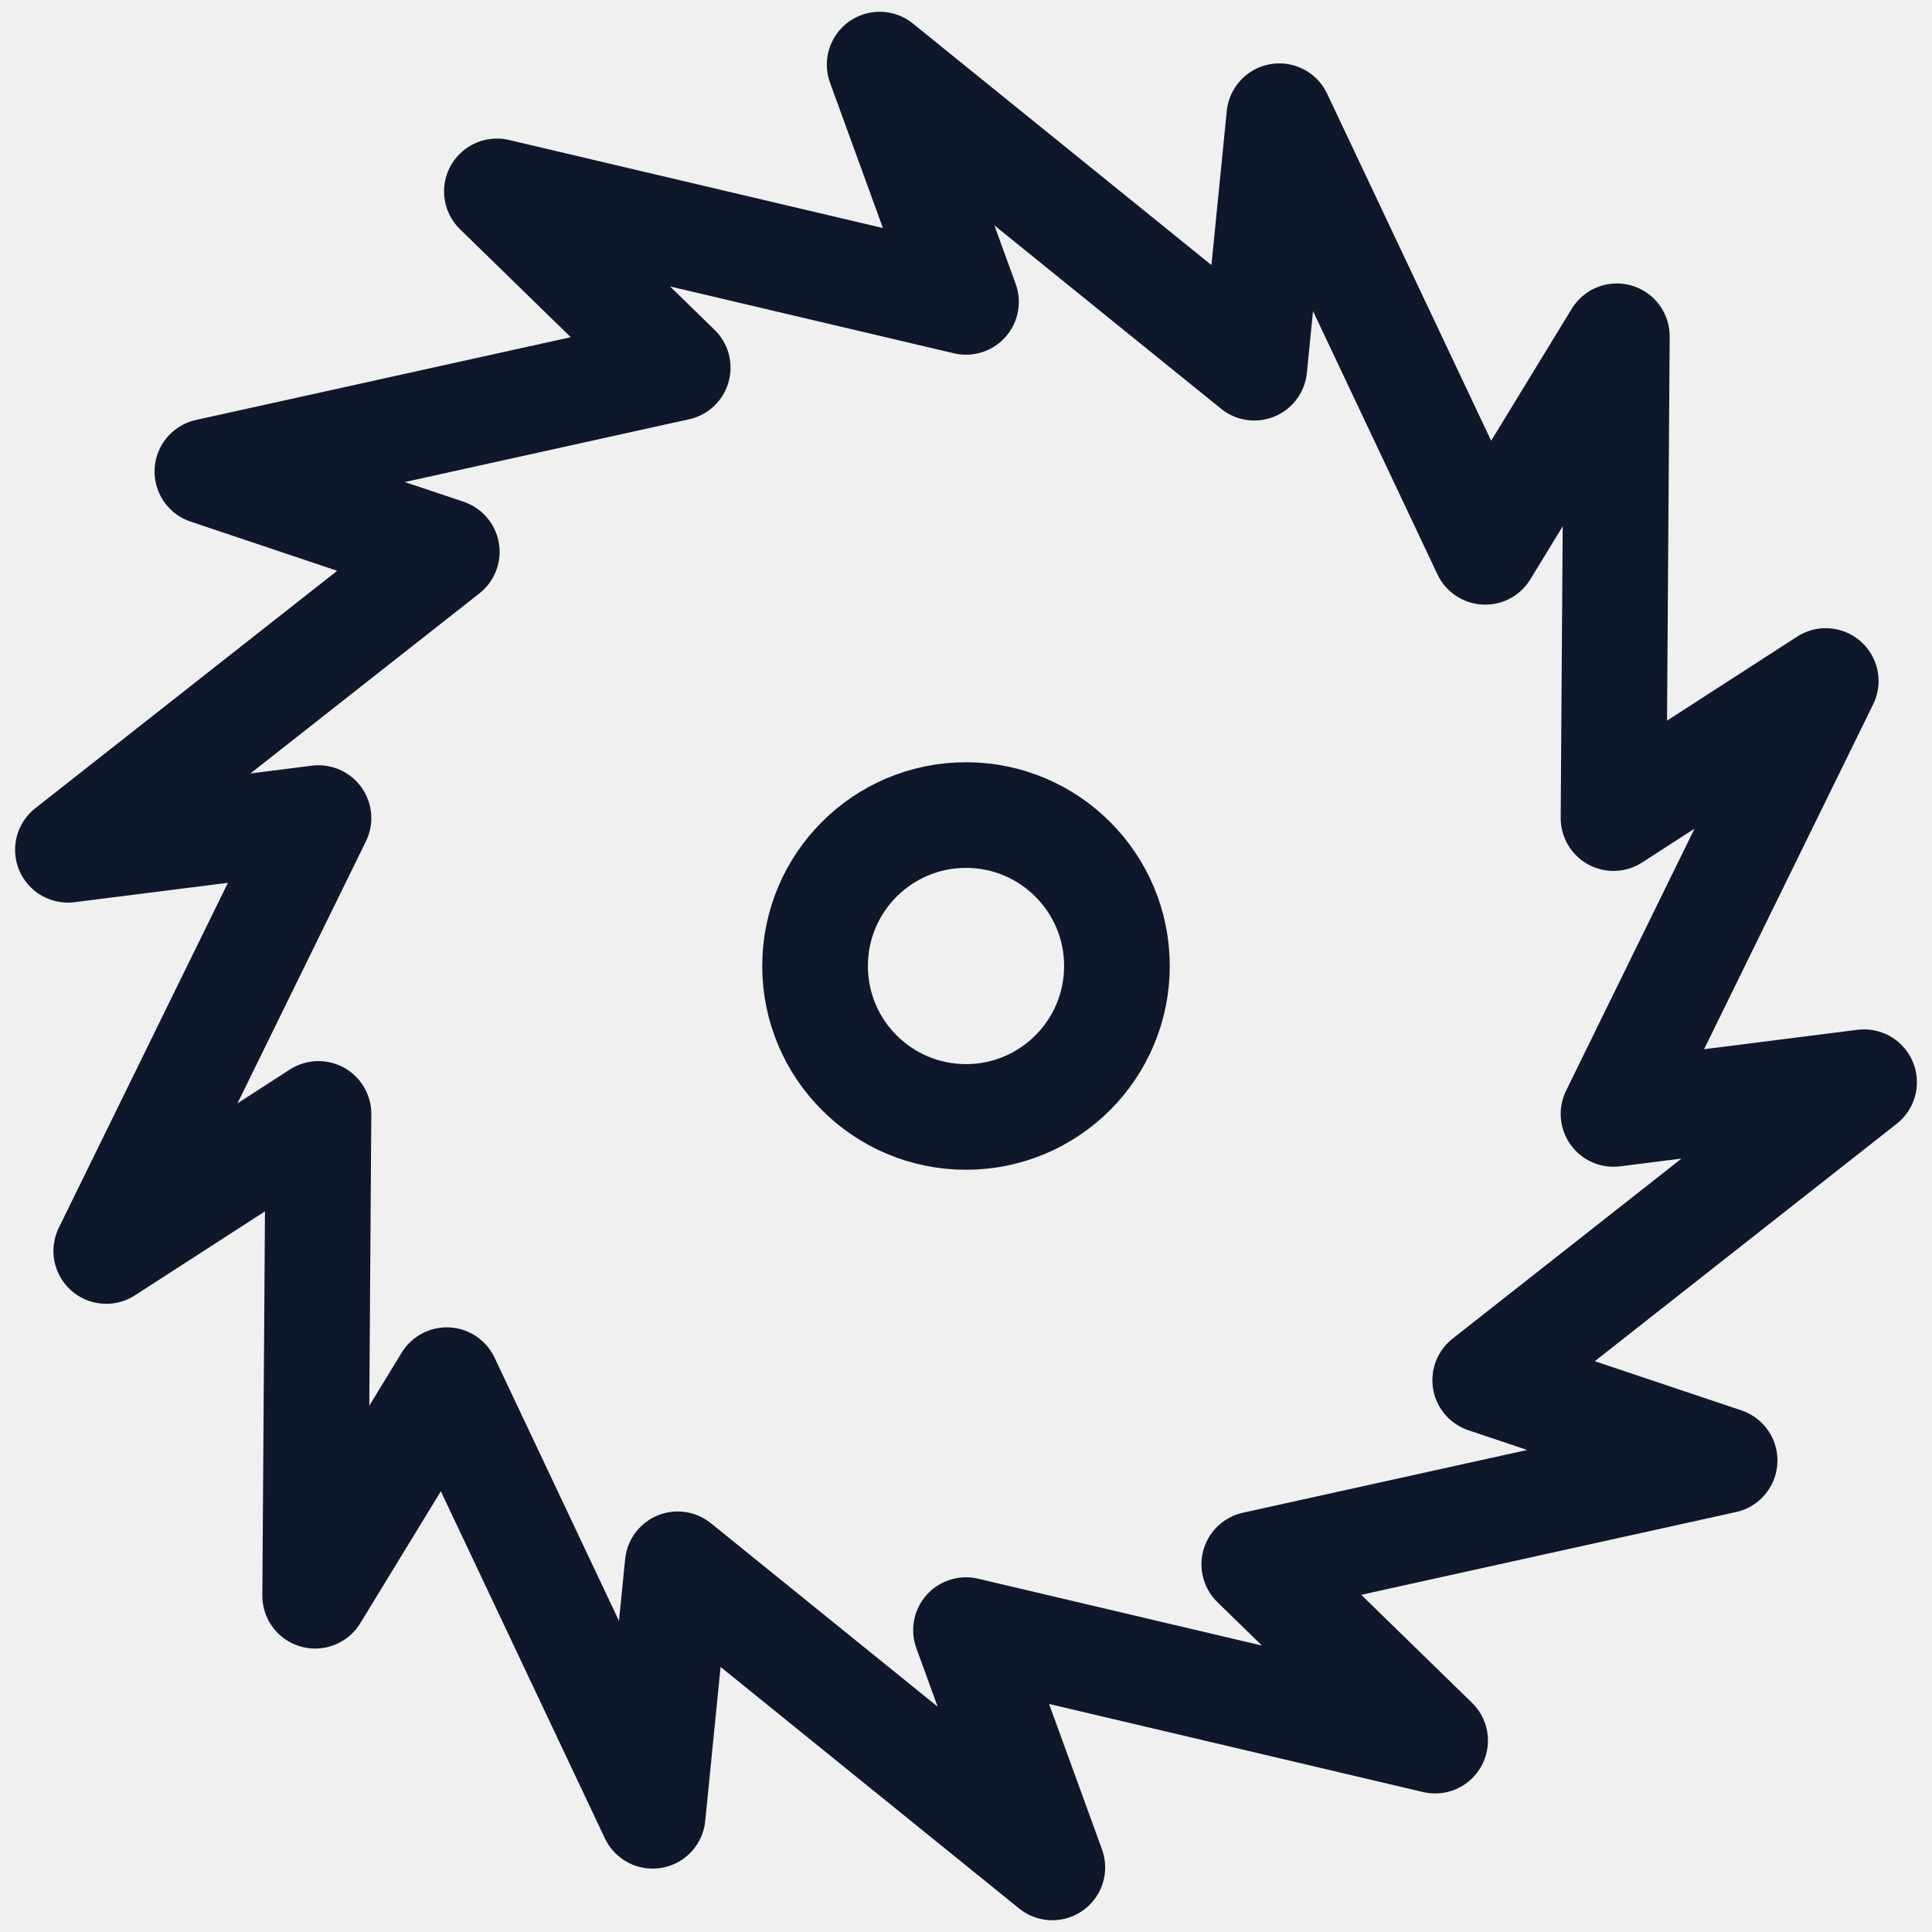
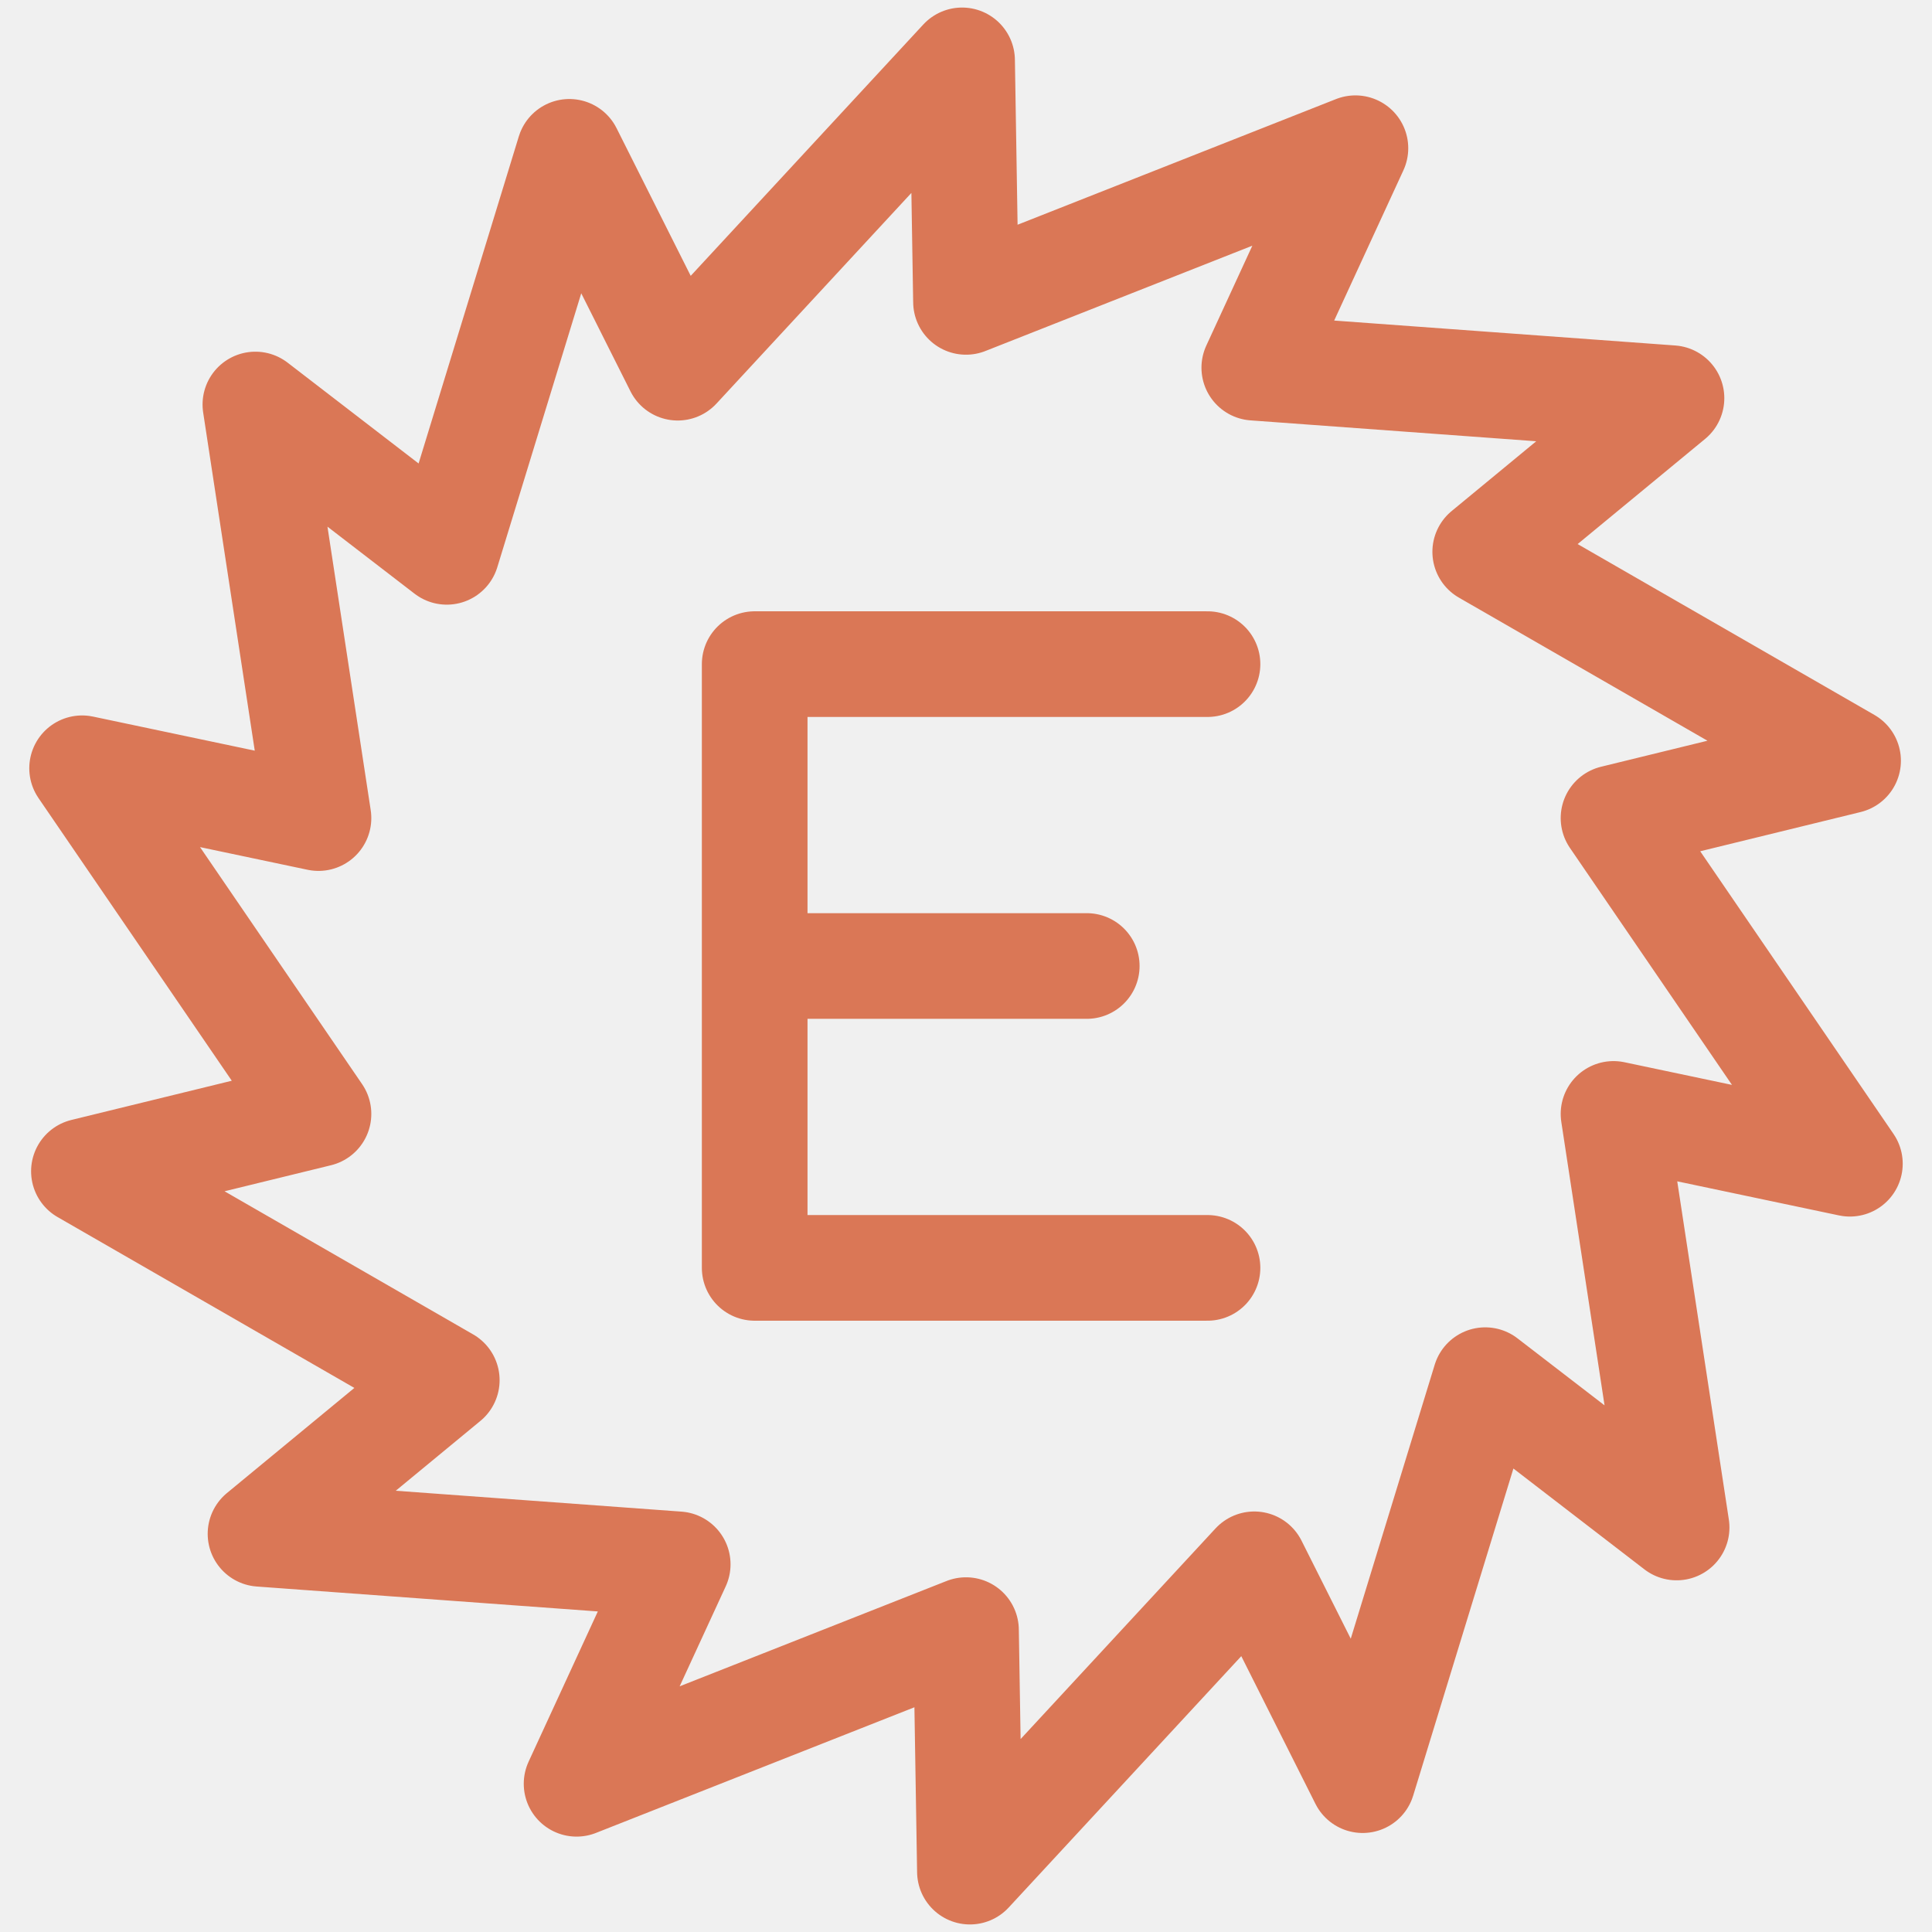
<svg xmlns="http://www.w3.org/2000/svg" viewBox="0 0 64 64">
-   <style>
-     .blade { stroke: #0f172a; fill: none; stroke-width: 3.5; stroke-linejoin: round; stroke-linecap: round; }
-     @media (prefers-color-scheme: dark) {
-       .blade { stroke: #ffffff; }
-     }
-   </style>
-   <polygon class="blade" points="32.00,10.00 29.14,2.14 41.55,12.18 42.38,3.85 49.20,18.28 53.56,11.14 53.45,27.10 60.48,22.56 53.45,36.90 61.75,35.85 49.20,45.72 57.13,48.38 41.55,51.82 47.54,57.66 32.00,54.00 34.86,61.86 22.45,51.82 21.62,60.15 14.80,45.72 10.44,52.86 10.55,36.90 3.52,41.44 10.55,27.10 2.25,28.15 14.80,18.28 6.87,15.62 22.45,12.18 16.46,6.34" />
-   <circle class="blade" cx="32" cy="32" r="5" />
+   <polygon fill="none" stroke="#da7756" stroke-width="3.5" stroke-linejoin="round" stroke-linecap="round" points="32.00,10.00 44.90,4.91 41.55,12.18 55.37,13.19 49.20,18.28 61.22,25.20 53.45,27.10 61.28,38.55 53.45,36.90 55.54,50.60 49.20,45.72 45.14,58.97 41.55,51.82 32.13,62.00 32.00,54.00 19.10,59.09 22.45,51.82 8.63,50.81 14.80,45.72 2.78,38.80 10.55,36.90 2.72,25.45 10.55,27.10 8.46,13.40 14.80,18.28 18.86,5.03 22.45,12.18 31.87,2.00" />
+   <path fill="none" stroke="#da7756" stroke-width="3.5" stroke-linecap="round" stroke-linejoin="round" d="M40,22 L25,22 L25,42 L40,42 M25,32 L36,32" />
</svg>
